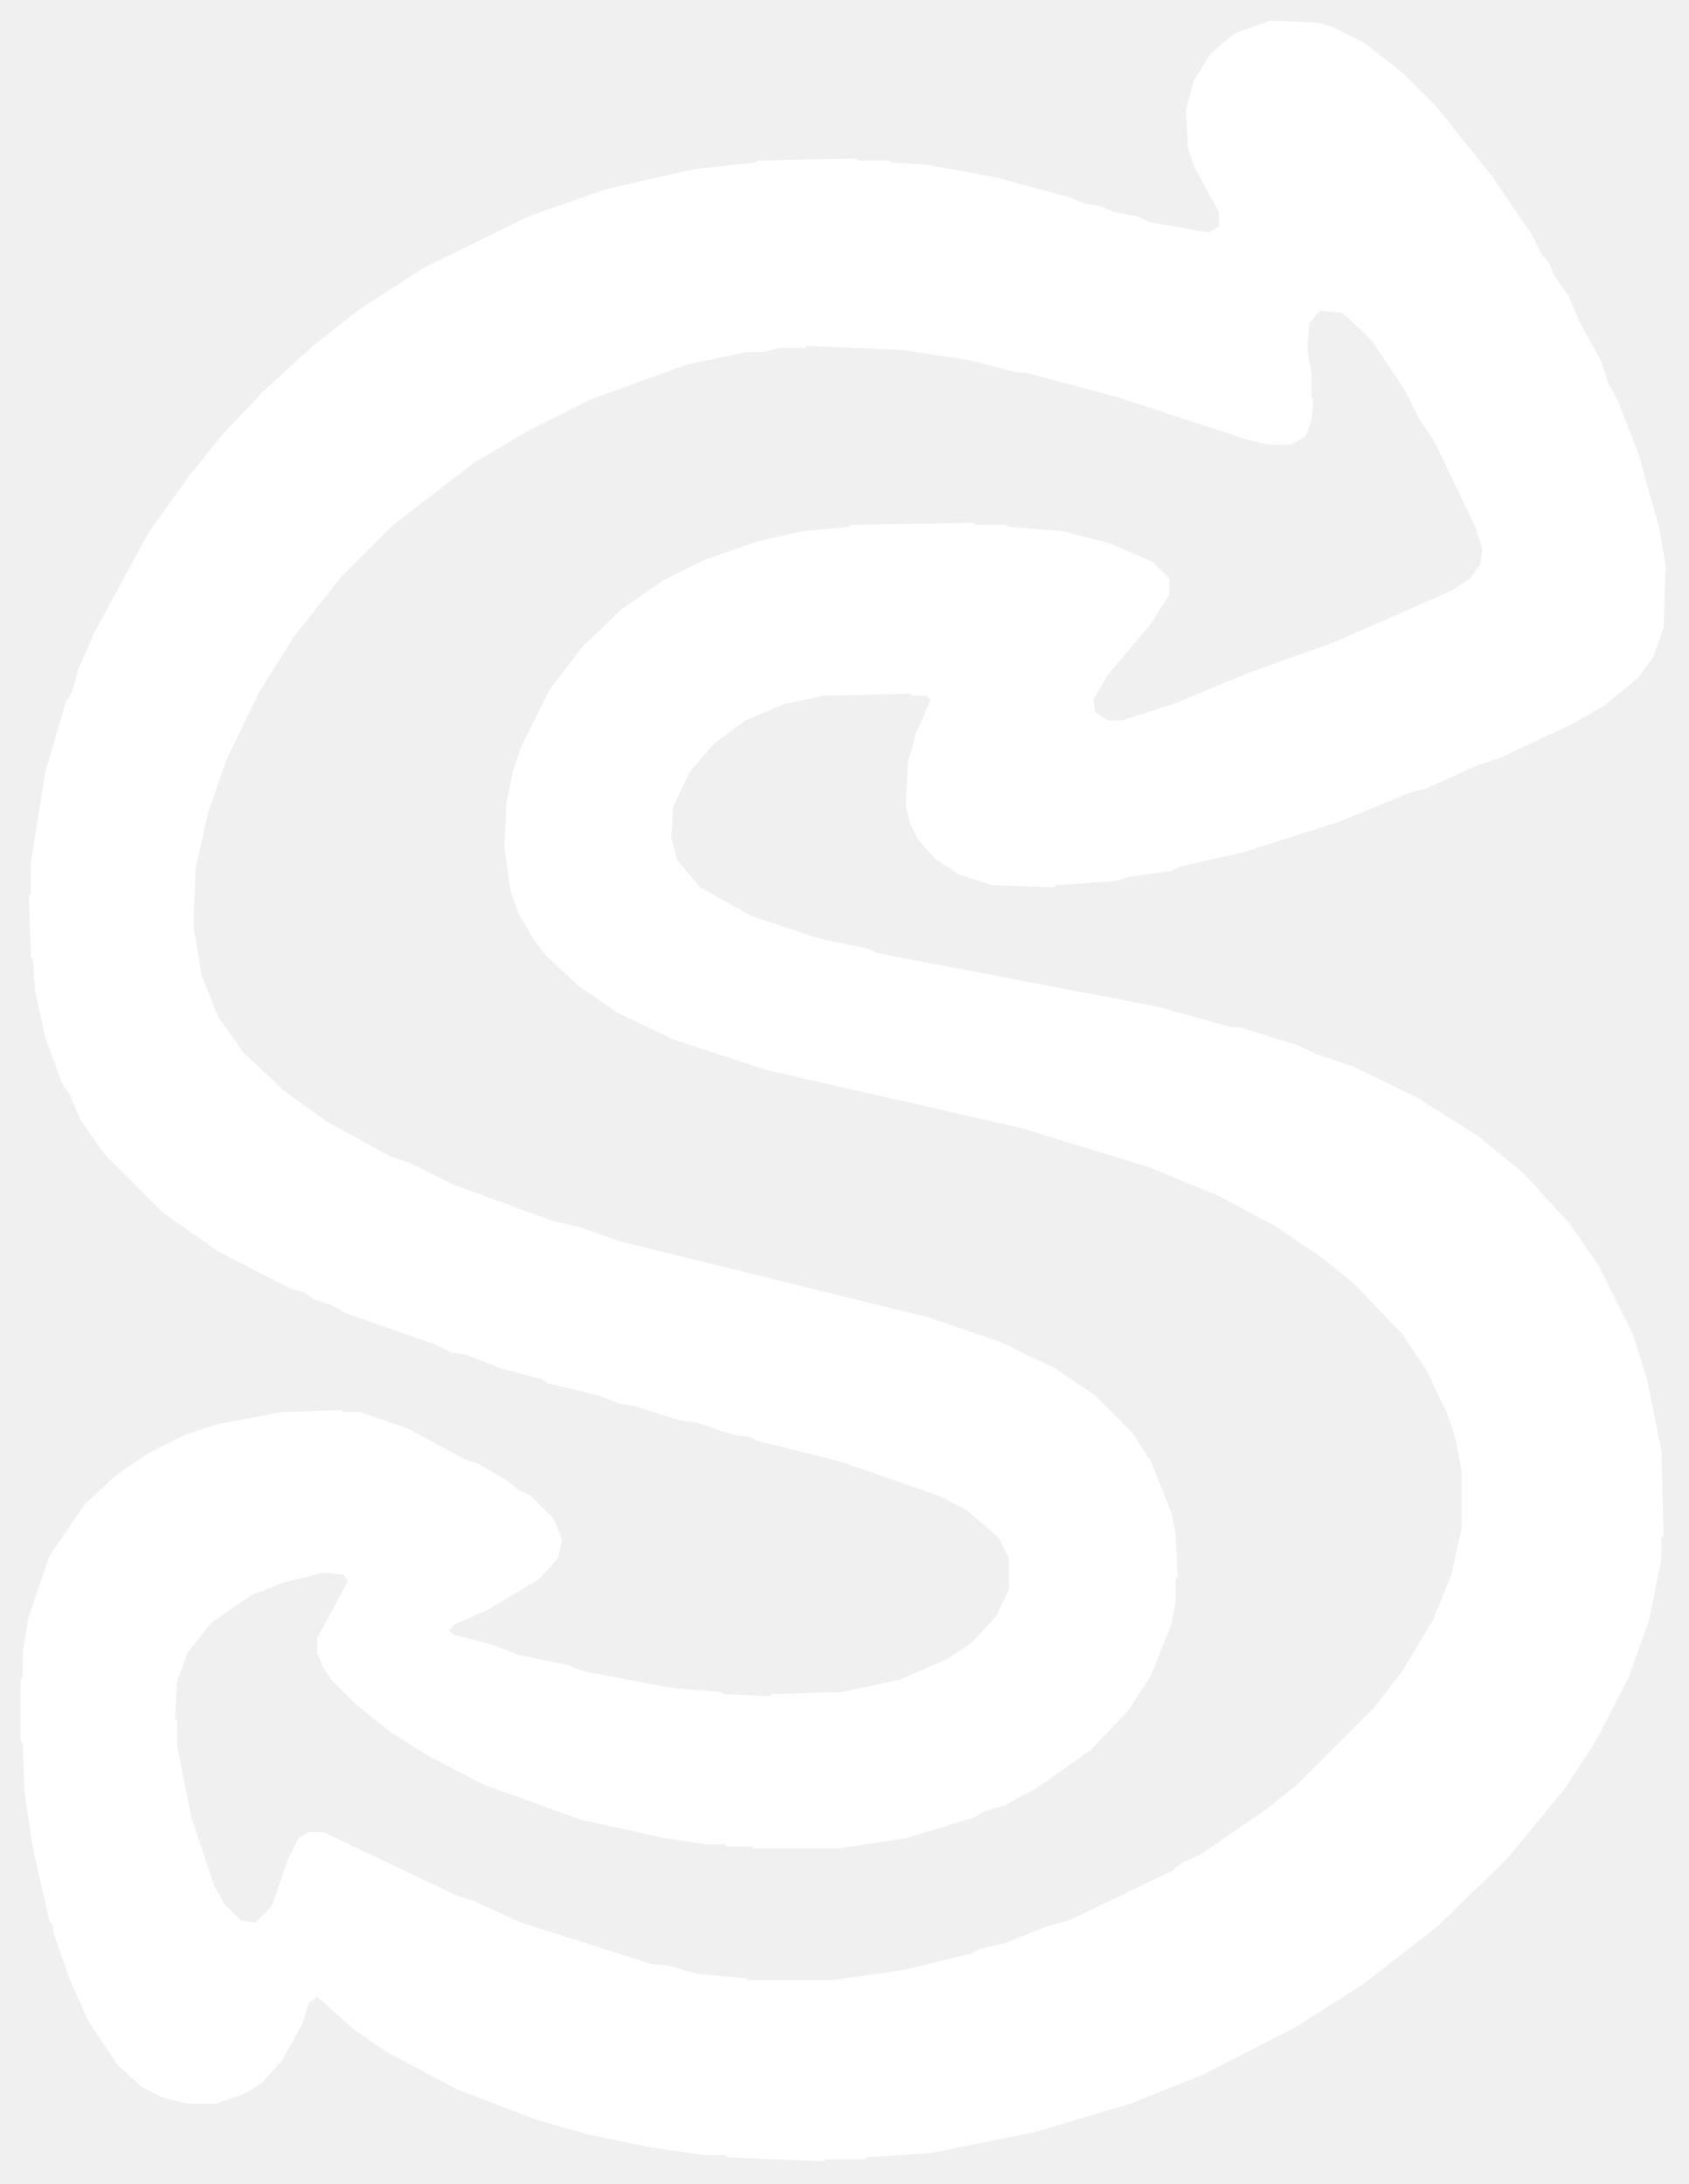
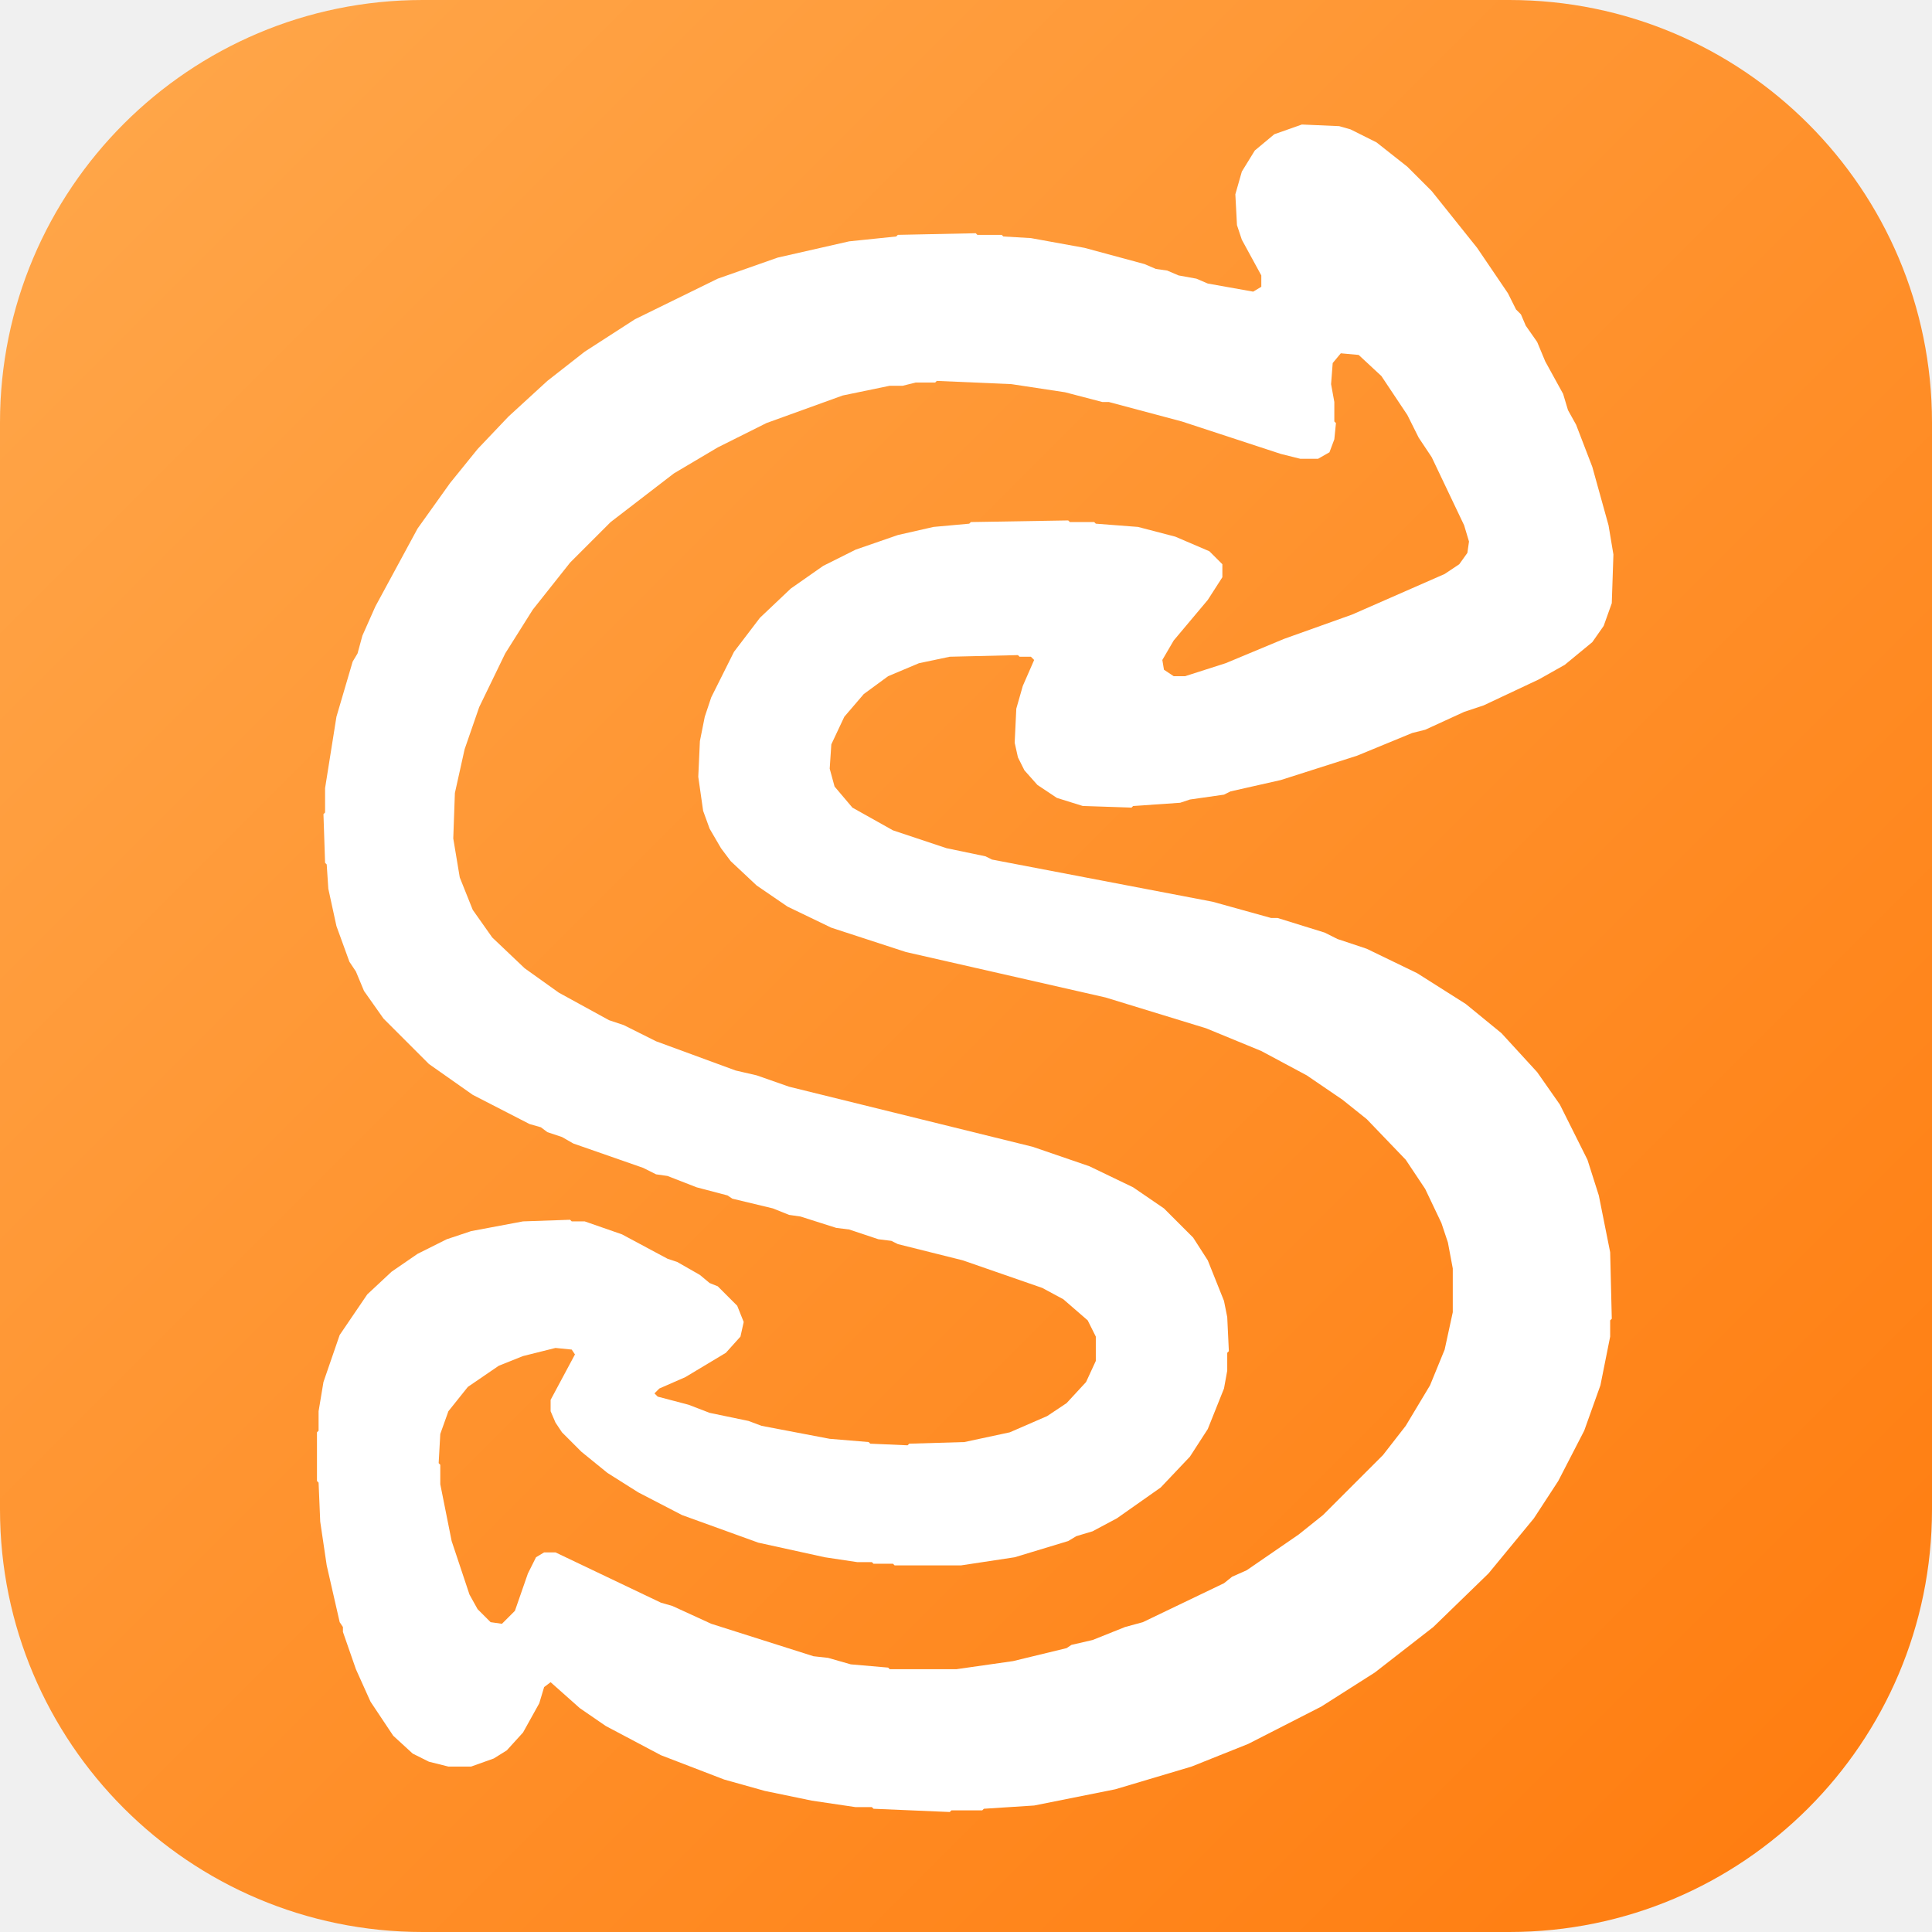
- <svg xmlns="http://www.w3.org/2000/svg" viewBox="0 0 820 1061" role="img" aria-label="Símbolo Swapp com duas setas">
-   <path d="M 663.0,21.0 L 647.0,13.0 L 640.0,11.0 L 617.0,10.0 L 600.0,16.0 L 588.0,26.0 L 580.0,39.0 L 576.0,53.0 L 577.0,72.0 L 580.0,81.0 L 592.0,103.0 L 592.0,110.0 L 587.0,113.0 L 559.0,108.0 L 552.0,105.0 L 541.0,103.0 L 534.0,100.0 L 527.0,99.0 L 520.0,96.0 L 483.0,86.0 L 450.0,80.0 L 433.0,79.0 L 432.0,78.0 L 417.0,78.0 L 416.0,77.0 L 368.0,78.0 L 367.0,79.0 L 338.0,82.0 L 294.0,92.0 L 257.0,105.0 L 206.0,130.0 L 175.0,150.0 L 152.0,168.0 L 128.0,190.0 L 109.0,210.0 L 92.0,231.0 L 72.0,259.0 L 46.0,307.0 L 38.0,325.0 L 35.0,336.0 L 32.0,341.0 L 22.0,375.0 L 15.0,419.0 L 15.0,434.0 L 14.0,435.0 L 15.0,465.0 L 16.0,466.0 L 17.0,481.0 L 22.0,504.0 L 30.0,526.0 L 34.0,532.0 L 39.0,544.0 L 51.0,561.0 L 79.0,589.0 L 106.0,608.0 L 141.0,626.0 L 148.0,628.0 L 152.0,631.0 L 161.0,634.0 L 168.0,638.0 L 211.0,653.0 L 219.0,657.0 L 226.0,658.0 L 244.0,665.0 L 263.0,670.0 L 266.0,672.0 L 291.0,678.0 L 301.0,682.0 L 308.0,683.0 L 330.0,690.0 L 338.0,691.0 L 356.0,697.0 L 364.0,698.0 L 368.0,700.0 L 408.0,710.0 L 457.0,727.0 L 470.0,734.0 L 485.0,747.0 L 490.0,757.0 L 490.0,772.0 L 484.0,785.0 L 472.0,798.0 L 460.0,806.0 L 437.0,816.0 L 409.0,822.0 L 375.0,823.0 L 374.0,824.0 L 351.0,823.0 L 350.0,822.0 L 326.0,820.0 L 284.0,812.0 L 276.0,809.0 L 252.0,804.0 L 239.0,799.0 L 220.0,794.0 L 218.0,792.0 L 221.0,789.0 L 237.0,782.0 L 262.0,767.0 L 271.0,757.0 L 273.0,748.0 L 269.0,738.0 L 257.0,726.0 L 252.0,724.0 L 246.0,719.0 L 232.0,711.0 L 226.0,709.0 L 198.0,694.0 L 175.0,686.0 L 167.0,686.0 L 166.0,685.0 L 137.0,686.0 L 105.0,692.0 L 90.0,697.0 L 72.0,706.0 L 56.0,717.0 L 41.0,731.0 L 24.0,756.0 L 14.0,785.0 L 11.0,803.0 L 11.0,815.0 L 10.0,816.0 L 10.0,846.0 L 11.0,847.0 L 12.0,871.0 L 16.0,898.0 L 24.0,933.0 L 26.0,936.0 L 26.0,939.0 L 34.0,962.0 L 43.0,982.0 L 57.0,1003.0 L 69.0,1014.0 L 79.0,1019.0 L 91.0,1022.0 L 105.0,1022.0 L 119.0,1017.0 L 127.0,1012.0 L 137.0,1001.0 L 147.0,983.0 L 150.0,973.0 L 154.0,970.0 L 172.0,986.0 L 188.0,997.0 L 222.0,1015.0 L 261.0,1030.0 L 286.0,1037.0 L 315.0,1043.0 L 342.0,1047.0 L 352.0,1047.0 L 353.0,1048.0 L 400.0,1050.0 L 401.0,1049.0 L 420.0,1049.0 L 421.0,1048.0 L 452.0,1046.0 L 502.0,1036.0 L 549.0,1022.0 L 584.0,1008.0 L 629.0,985.0 L 662.0,964.0 L 698.0,936.0 L 732.0,903.0 L 760.0,869.0 L 775.0,846.0 L 791.0,815.0 L 801.0,787.0 L 807.0,757.0 L 807.0,747.0 L 808.0,746.0 L 807.0,705.0 L 800.0,670.0 L 793.0,648.0 L 776.0,614.0 L 762.0,594.0 L 740.0,570.0 L 718.0,552.0 L 688.0,533.0 L 657.0,518.0 L 639.0,512.0 L 631.0,508.0 L 602.0,499.0 L 598.0,499.0 L 562.0,489.0 L 426.0,463.0 L 422.0,461.0 L 398.0,456.0 L 365.0,445.0 L 340.0,431.0 L 329.0,418.0 L 326.0,407.0 L 327.0,392.0 L 335.0,375.0 L 347.0,361.0 L 362.0,350.0 L 381.0,342.0 L 400.0,338.0 L 442.0,337.0 L 443.0,338.0 L 450.0,338.0 L 452.0,340.0 L 445.0,356.0 L 441.0,370.0 L 440.0,391.0 L 442.0,400.0 L 446.0,408.0 L 454.0,417.0 L 466.0,425.0 L 482.0,430.0 L 512.0,431.0 L 513.0,430.0 L 542.0,428.0 L 548.0,426.0 L 569.0,423.0 L 573.0,421.0 L 604.0,414.0 L 651.0,399.0 L 685.0,385.0 L 693.0,383.0 L 717.0,372.0 L 729.0,368.0 L 763.0,352.0 L 779.0,343.0 L 796.0,329.0 L 803.0,319.0 L 808.0,305.0 L 809.0,275.0 L 806.0,257.0 L 796.0,221.0 L 786.0,195.0 L 781.0,186.0 L 778.0,176.0 L 767.0,156.0 L 762.0,144.0 L 755.0,134.0 L 752.0,127.0 L 749.0,124.0 L 744.0,114.0 L 725.0,86.0 L 697.0,51.0 L 682.0,36.0 Z M 652.0,152.0 L 666.0,165.0 L 682.0,189.0 L 689.0,203.0 L 697.0,215.0 L 717.0,257.0 L 720.0,267.0 L 719.0,274.0 L 714.0,281.0 L 705.0,287.0 L 648.0,312.0 L 606.0,327.0 L 570.0,342.0 L 545.0,350.0 L 538.0,350.0 L 532.0,346.0 L 531.0,340.0 L 538.0,328.0 L 559.0,303.0 L 568.0,289.0 L 568.0,281.0 L 560.0,273.0 L 539.0,264.0 L 516.0,258.0 L 490.0,256.0 L 489.0,255.0 L 474.0,255.0 L 473.0,254.0 L 413.0,255.0 L 412.0,256.0 L 390.0,258.0 L 368.0,263.0 L 342.0,272.0 L 322.0,282.0 L 302.0,296.0 L 283.0,314.0 L 267.0,335.0 L 253.0,363.0 L 249.0,375.0 L 246.0,390.0 L 245.0,412.0 L 248.0,433.0 L 252.0,444.0 L 259.0,456.0 L 265.0,464.0 L 281.0,479.0 L 300.0,492.0 L 327.0,505.0 L 373.0,520.0 L 496.0,548.0 L 558.0,567.0 L 592.0,581.0 L 620.0,596.0 L 642.0,611.0 L 657.0,623.0 L 681.0,648.0 L 693.0,666.0 L 703.0,687.0 L 707.0,699.0 L 710.0,715.0 L 710.0,742.0 L 705.0,765.0 L 696.0,787.0 L 681.0,812.0 L 667.0,830.0 L 630.0,867.0 L 615.0,879.0 L 583.0,901.0 L 574.0,905.0 L 569.0,909.0 L 519.0,933.0 L 508.0,936.0 L 488.0,944.0 L 475.0,947.0 L 472.0,949.0 L 439.0,957.0 L 404.0,962.0 L 363.0,962.0 L 362.0,961.0 L 339.0,959.0 L 325.0,955.0 L 316.0,954.0 L 253.0,934.0 L 229.0,923.0 L 222.0,921.0 L 157.0,890.0 L 150.0,890.0 L 145.0,893.0 L 140.0,903.0 L 132.0,926.0 L 124.0,934.0 L 117.0,933.0 L 109.0,925.0 L 104.0,916.0 L 93.0,883.0 L 86.0,848.0 L 86.0,836.0 L 85.0,835.0 L 86.0,817.0 L 91.0,803.0 L 103.0,788.0 L 122.0,775.0 L 137.0,769.0 L 157.0,764.0 L 167.0,765.0 L 169.0,768.0 L 154.0,796.0 L 154.0,803.0 L 157.0,810.0 L 161.0,816.0 L 173.0,828.0 L 189.0,841.0 L 208.0,853.0 L 235.0,867.0 L 282.0,884.0 L 323.0,893.0 L 343.0,896.0 L 352.0,896.0 L 353.0,897.0 L 365.0,897.0 L 366.0,898.0 L 407.0,898.0 L 440.0,893.0 L 473.0,883.0 L 478.0,880.0 L 488.0,877.0 L 503.0,869.0 L 530.0,850.0 L 548.0,831.0 L 559.0,814.0 L 569.0,789.0 L 571.0,778.0 L 571.0,767.0 L 572.0,766.0 L 571.0,745.0 L 569.0,735.0 L 559.0,710.0 L 550.0,696.0 L 532.0,678.0 L 513.0,665.0 L 486.0,652.0 L 451.0,640.0 L 301.0,603.0 L 281.0,596.0 L 268.0,593.0 L 219.0,575.0 L 199.0,565.0 L 190.0,562.0 L 159.0,545.0 L 138.0,530.0 L 118.0,511.0 L 106.0,494.0 L 98.0,474.0 L 94.0,450.0 L 95.0,422.0 L 101.0,395.0 L 110.0,369.0 L 126.0,336.0 L 143.0,309.0 L 166.0,280.0 L 191.0,255.0 L 230.0,225.0 L 257.0,209.0 L 287.0,194.0 L 334.0,177.0 L 363.0,171.0 L 371.0,171.0 L 379.0,169.0 L 391.0,169.0 L 392.0,168.0 L 438.0,170.0 L 471.0,175.0 L 494.0,181.0 L 498.0,181.0 L 543.0,193.0 L 604.0,213.0 L 616.0,216.0 L 627.0,216.0 L 634.0,212.0 L 637.0,204.0 L 638.0,194.0 L 637.0,193.0 L 637.0,181.0 L 635.0,170.0 L 636.0,157.0 L 641.0,151.0 Z" fill="#FFFFFF" fill-rule="evenodd" clip-rule="evenodd" />
+ <svg xmlns="http://www.w3.org/2000/svg" viewBox="0 0 512 512" role="img" aria-labelledby="title desc">
+   <defs>
+     <linearGradient id="swapp-orange" x1="0" y1="0" x2="1" y2="1">
+       <stop offset="0" stop-color="#FFA84C" />
+       <stop offset="1" stop-color="#FF7B0D" />
+     </linearGradient>
+     <clipPath id="tile-clip">
+       <rect width="512" height="512" rx="112" />
+     </clipPath>
+   </defs>
+   <g clip-path="url(#tile-clip)">
+     <rect width="512" height="512" fill="url(#swapp-orange)" />
+     <path d="M 663.0,21.0 L 647.0,13.0 L 640.0,11.0 L 617.0,10.0 L 600.0,16.0 L 588.0,26.0 L 580.0,39.0 L 576.0,53.0 L 577.0,72.0 L 580.0,81.0 L 592.0,103.0 L 592.0,110.0 L 587.0,113.0 L 559.0,108.0 L 552.0,105.0 L 541.0,103.0 L 534.0,100.0 L 527.0,99.0 L 520.0,96.0 L 483.0,86.0 L 450.0,80.0 L 433.0,79.0 L 432.0,78.0 L 417.0,78.0 L 416.0,77.0 L 368.0,78.0 L 367.0,79.0 L 338.0,82.0 L 294.0,92.0 L 257.0,105.0 L 206.0,130.0 L 175.0,150.0 L 152.0,168.0 L 128.0,190.0 L 109.0,210.0 L 92.0,231.0 L 72.0,259.0 L 46.0,307.0 L 38.0,325.0 L 35.0,336.0 L 32.0,341.0 L 22.0,375.0 L 15.0,419.0 L 15.0,434.0 L 14.0,435.0 L 15.0,465.0 L 16.0,466.0 L 17.0,481.0 L 22.0,504.0 L 30.0,526.0 L 34.0,532.0 L 39.0,544.0 L 51.0,561.0 L 79.0,589.0 L 106.0,608.0 L 141.0,626.0 L 148.0,628.0 L 152.0,631.0 L 161.0,634.0 L 168.0,638.0 L 211.0,653.0 L 219.0,657.0 L 226.0,658.0 L 244.0,665.0 L 263.0,670.0 L 266.0,672.0 L 291.0,678.0 L 301.0,682.0 L 308.0,683.0 L 330.0,690.0 L 338.0,691.0 L 356.0,697.0 L 364.0,698.0 L 368.0,700.0 L 408.0,710.0 L 457.0,727.0 L 470.0,734.0 L 485.0,747.0 L 490.0,757.0 L 490.0,772.0 L 484.0,785.0 L 472.0,798.0 L 460.0,806.0 L 437.0,816.0 L 409.0,822.0 L 375.0,823.0 L 374.0,824.0 L 351.0,823.0 L 350.0,822.0 L 326.0,820.0 L 284.0,812.0 L 276.0,809.0 L 252.0,804.0 L 239.0,799.0 L 220.0,794.0 L 218.0,792.0 L 221.0,789.0 L 237.0,782.0 L 262.0,767.0 L 271.0,757.0 L 273.0,748.0 L 269.0,738.0 L 257.0,726.0 L 252.0,724.0 L 246.0,719.0 L 232.0,711.0 L 226.0,709.0 L 198.0,694.0 L 175.0,686.0 L 167.0,686.0 L 166.0,685.0 L 137.0,686.0 L 105.0,692.0 L 90.0,697.0 L 72.0,706.0 L 56.0,717.0 L 41.0,731.0 L 24.0,756.0 L 14.0,785.0 L 11.0,803.0 L 11.0,815.0 L 10.0,816.0 L 10.0,846.0 L 11.0,847.0 L 12.0,871.0 L 16.0,898.0 L 24.0,933.0 L 26.0,936.0 L 26.0,939.0 L 34.0,962.0 L 43.0,982.0 L 57.0,1003.0 L 69.0,1014.0 L 79.0,1019.0 L 91.0,1022.0 L 105.0,1022.0 L 119.0,1017.0 L 127.0,1012.0 L 137.0,1001.0 L 147.0,983.0 L 150.0,973.0 L 154.0,970.0 L 172.0,986.0 L 188.0,997.0 L 222.0,1015.0 L 261.0,1030.0 L 286.0,1037.0 L 315.0,1043.0 L 342.0,1047.0 L 352.0,1047.0 L 353.0,1048.0 L 400.0,1050.0 L 401.0,1049.0 L 420.0,1049.0 L 421.0,1048.0 L 452.0,1046.0 L 502.0,1036.0 L 549.0,1022.0 L 584.0,1008.0 L 629.0,985.0 L 662.0,964.0 L 698.0,936.0 L 732.0,903.0 L 760.0,869.0 L 775.0,846.0 L 791.0,815.0 L 801.0,787.0 L 807.0,757.0 L 807.0,747.0 L 808.0,746.0 L 807.0,705.0 L 800.0,670.0 L 793.0,648.0 L 776.0,614.0 L 762.0,594.0 L 740.0,570.0 L 718.0,552.0 L 688.0,533.0 L 657.0,518.0 L 639.0,512.0 L 631.0,508.0 L 602.0,499.0 L 598.0,499.0 L 562.0,489.0 L 426.0,463.0 L 422.0,461.0 L 398.0,456.0 L 365.0,445.0 L 340.0,431.0 L 329.0,418.0 L 326.0,407.0 L 327.0,392.0 L 335.0,375.0 L 347.0,361.0 L 362.0,350.0 L 381.0,342.0 L 400.0,338.0 L 442.0,337.0 L 443.0,338.0 L 450.0,338.0 L 452.0,340.0 L 445.0,356.0 L 441.0,370.0 L 440.0,391.0 L 442.0,400.0 L 446.0,408.0 L 454.0,417.0 L 466.0,425.0 L 482.0,430.0 L 512.0,431.0 L 513.0,430.0 L 542.0,428.0 L 548.0,426.0 L 569.0,423.0 L 573.0,421.0 L 604.0,414.0 L 651.0,399.0 L 685.0,385.0 L 693.0,383.0 L 717.0,372.0 L 729.0,368.0 L 763.0,352.0 L 779.0,343.0 L 796.0,329.0 L 803.0,319.0 L 808.0,305.0 L 809.0,275.0 L 806.0,257.0 L 796.0,221.0 L 786.0,195.0 L 781.0,186.0 L 778.0,176.0 L 767.0,156.0 L 762.0,144.0 L 755.0,134.0 L 752.0,127.0 L 749.0,124.0 L 744.0,114.0 L 725.0,86.0 L 697.0,51.0 L 682.0,36.0 Z M 652.0,152.0 L 666.0,165.0 L 682.0,189.0 L 689.0,203.0 L 697.0,215.0 L 717.0,257.0 L 720.0,267.0 L 719.0,274.0 L 714.0,281.0 L 705.0,287.0 L 648.0,312.0 L 606.0,327.0 L 570.0,342.0 L 545.0,350.0 L 538.0,350.0 L 532.0,346.0 L 531.0,340.0 L 538.0,328.0 L 559.0,303.0 L 568.0,289.0 L 568.0,281.0 L 560.0,273.0 L 539.0,264.0 L 516.0,258.0 L 490.0,256.0 L 489.0,255.0 L 474.0,255.0 L 473.0,254.0 L 413.0,255.0 L 412.0,256.0 L 390.0,258.0 L 368.0,263.0 L 342.0,272.0 L 322.0,282.0 L 302.0,296.0 L 283.0,314.0 L 267.0,335.0 L 253.0,363.0 L 249.0,375.0 L 246.0,390.0 L 245.0,412.0 L 248.0,433.0 L 252.0,444.0 L 259.0,456.0 L 265.0,464.0 L 281.0,479.0 L 300.0,492.0 L 327.0,505.0 L 373.0,520.0 L 496.0,548.0 L 558.0,567.0 L 592.0,581.0 L 620.0,596.0 L 642.0,611.0 L 657.0,623.0 L 681.0,648.0 L 693.0,666.0 L 703.0,687.0 L 707.0,699.0 L 710.0,715.0 L 710.0,742.0 L 705.0,765.0 L 696.0,787.0 L 681.0,812.0 L 667.0,830.0 L 630.0,867.0 L 615.0,879.0 L 583.0,901.0 L 574.0,905.0 L 569.0,909.0 L 519.0,933.0 L 508.0,936.0 L 488.0,944.0 L 475.0,947.0 L 472.0,949.0 L 439.0,957.0 L 404.0,962.0 L 363.0,962.0 L 362.0,961.0 L 339.0,959.0 L 325.0,955.0 L 316.0,954.0 L 253.0,934.0 L 229.0,923.0 L 222.0,921.0 L 157.0,890.0 L 150.0,890.0 L 145.0,893.0 L 140.0,903.0 L 132.0,926.0 L 124.0,934.0 L 117.0,933.0 L 109.0,925.0 L 104.0,916.0 L 93.0,883.0 L 86.0,848.0 L 86.0,836.0 L 85.0,835.0 L 86.0,817.0 L 91.0,803.0 L 103.0,788.0 L 122.0,775.0 L 137.0,769.0 L 157.0,764.0 L 167.0,765.0 L 169.0,768.0 L 154.0,796.0 L 154.0,803.0 L 157.0,810.0 L 161.0,816.0 L 173.0,828.0 L 189.0,841.0 L 208.0,853.0 L 235.0,867.0 L 282.0,884.0 L 323.0,893.0 L 343.0,896.0 L 352.0,896.0 L 353.0,897.0 L 365.0,897.0 L 366.0,898.0 L 407.0,898.0 L 440.0,893.0 L 473.0,883.0 L 478.0,880.0 L 488.0,877.0 L 503.0,869.0 L 530.0,850.0 L 548.0,831.0 L 559.0,814.0 L 569.0,789.0 L 571.0,778.0 L 571.0,767.0 L 572.0,766.0 L 571.0,745.0 L 569.0,735.0 L 559.0,710.0 L 550.0,696.0 L 532.0,678.0 L 513.0,665.0 L 486.0,652.0 L 451.0,640.0 L 301.0,603.0 L 281.0,596.0 L 268.0,593.0 L 219.0,575.0 L 199.0,565.0 L 190.0,562.0 L 159.0,545.0 L 138.0,530.0 L 118.0,511.0 L 106.0,494.0 L 98.0,474.0 L 94.0,450.0 L 95.0,422.0 L 101.0,395.0 L 110.0,369.0 L 126.0,336.0 L 143.0,309.0 L 166.0,280.0 L 191.0,255.0 L 230.0,225.0 L 257.0,209.0 L 287.0,194.0 L 334.0,177.0 L 363.0,171.0 L 371.0,171.0 L 379.0,169.0 L 391.0,169.0 L 392.0,168.0 L 438.0,170.0 L 471.0,175.0 L 494.0,181.0 L 498.0,181.0 L 543.0,193.0 L 604.0,213.0 L 616.0,216.0 L 627.0,216.0 L 634.0,212.0 L 637.0,204.0 L 638.0,194.0 L 637.0,193.0 L 637.0,181.0 L 635.0,170.0 L 636.0,157.0 L 641.0,151.0 Z" transform="translate(79.7 28.7) scale(0.43)" fill="#FFFFFF" fill-rule="evenodd" clip-rule="evenodd" />
+   </g>
</svg>
